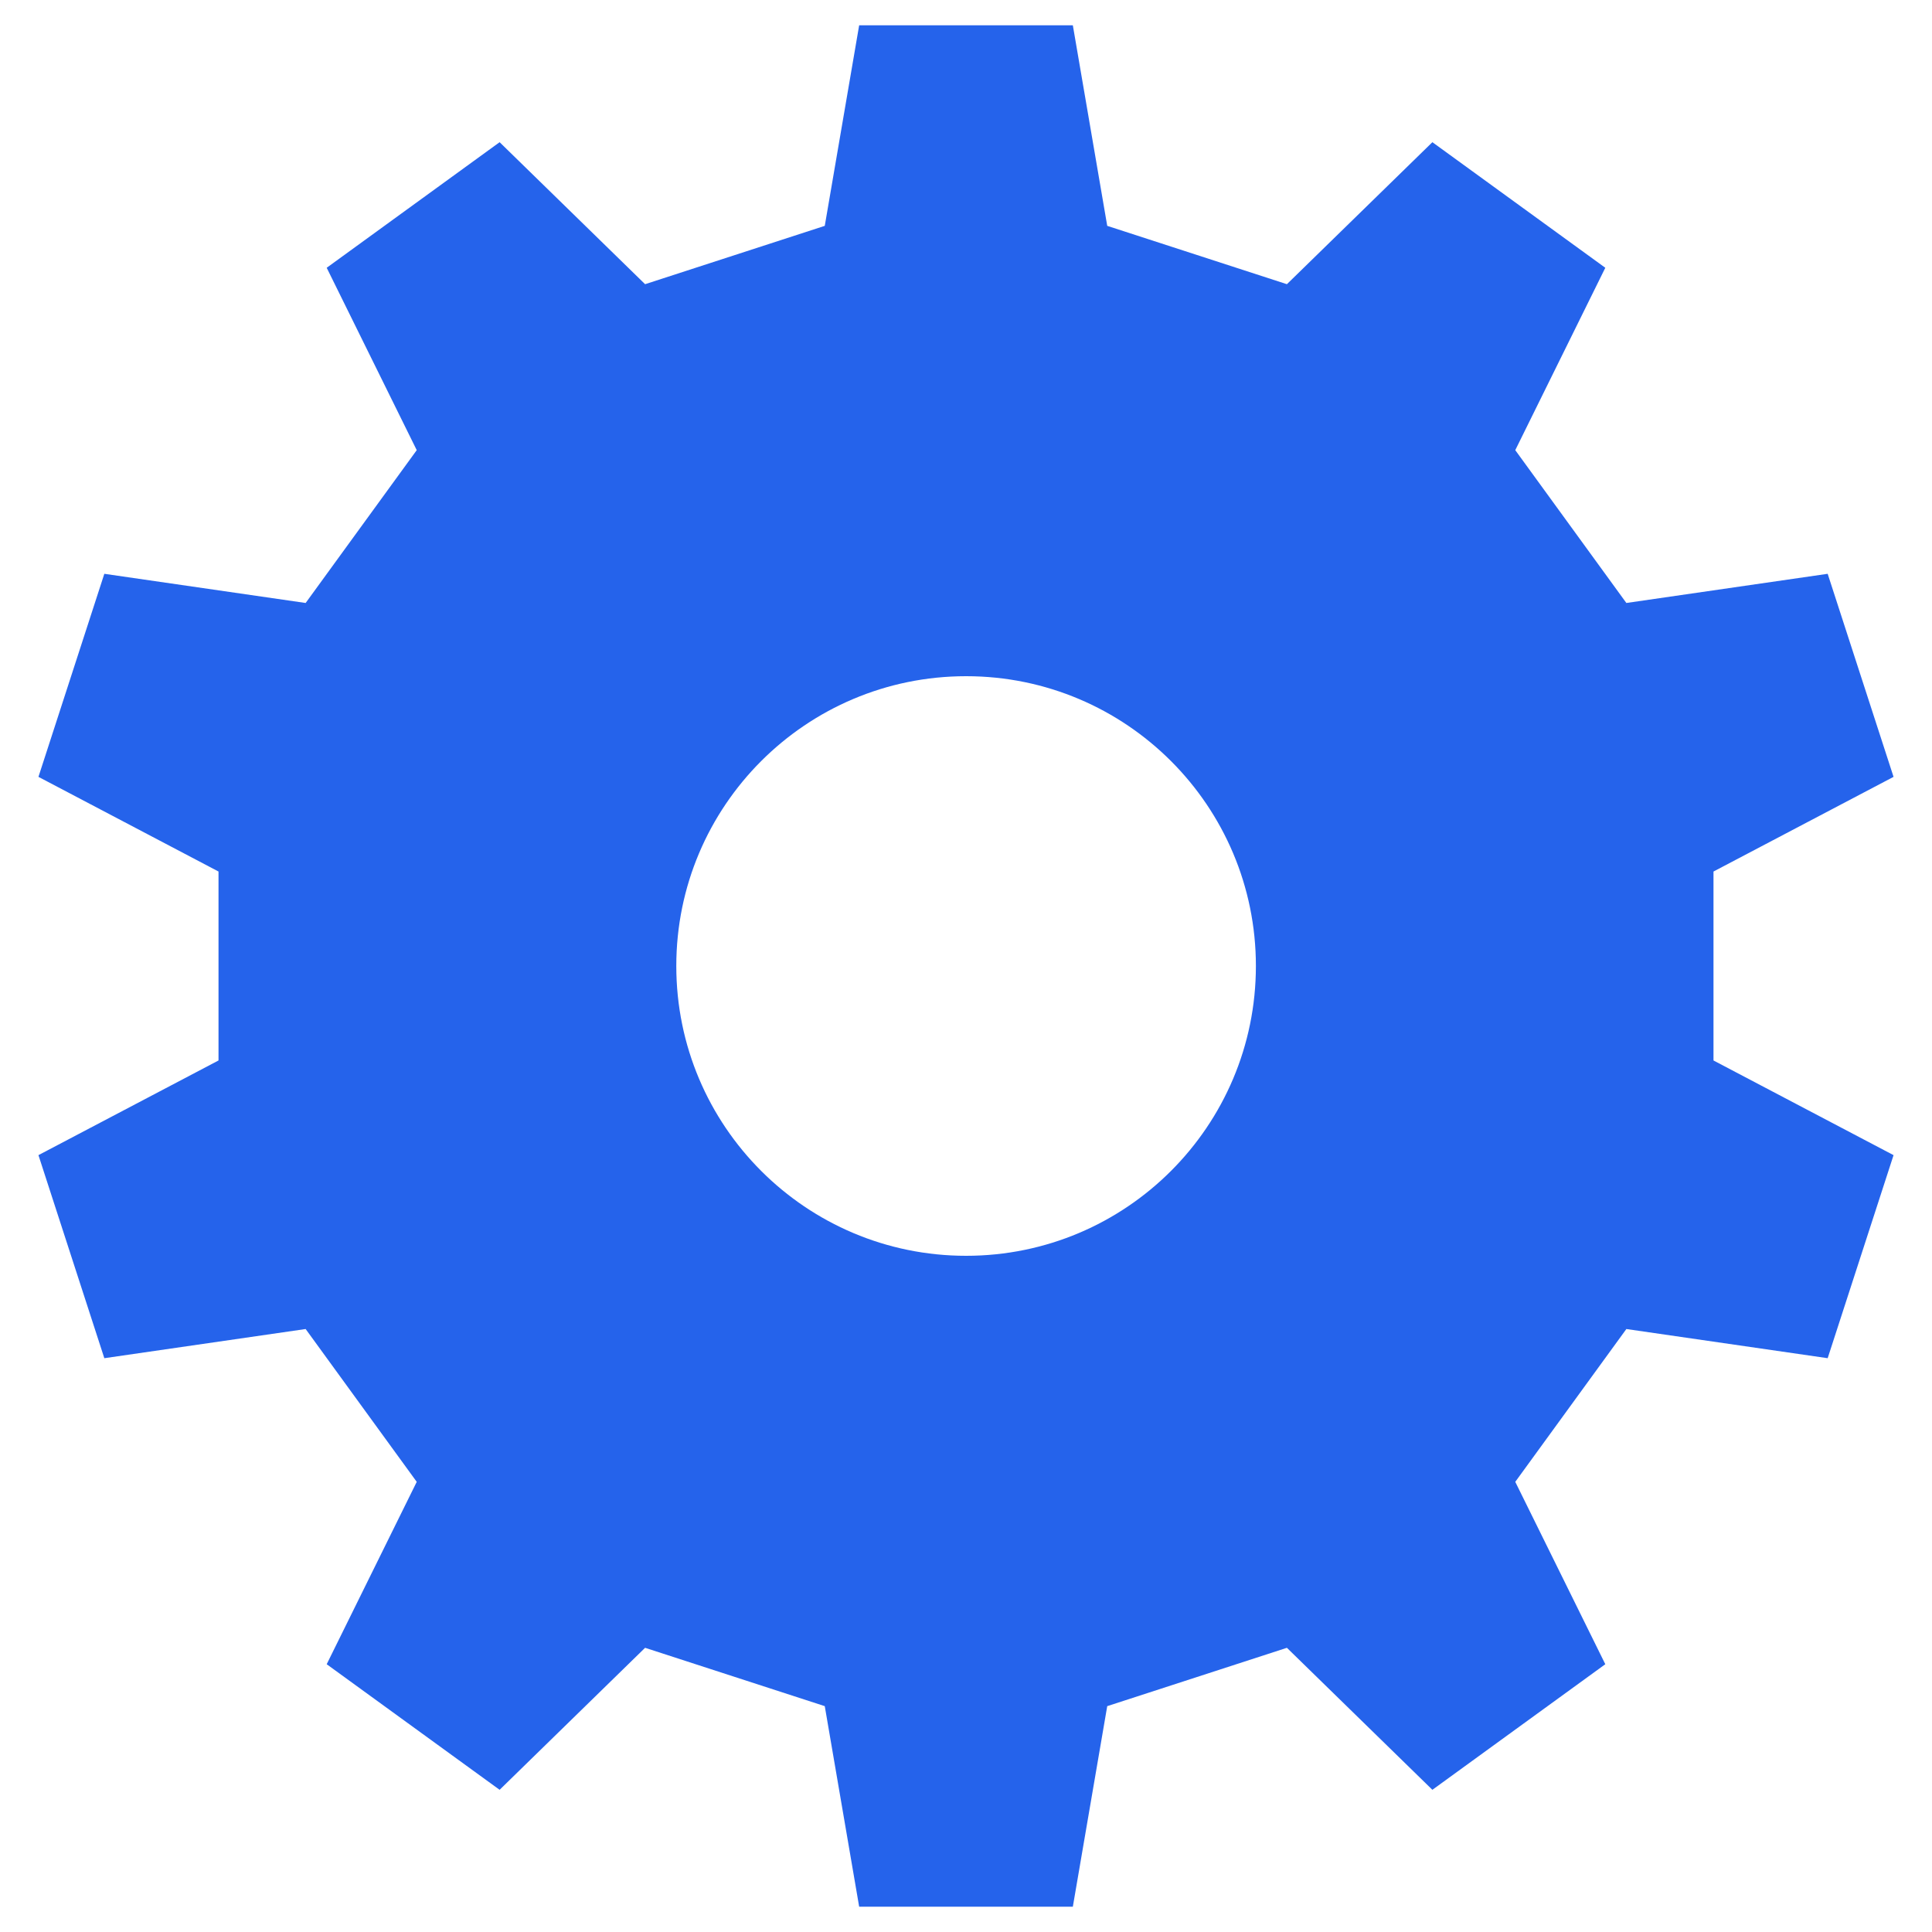
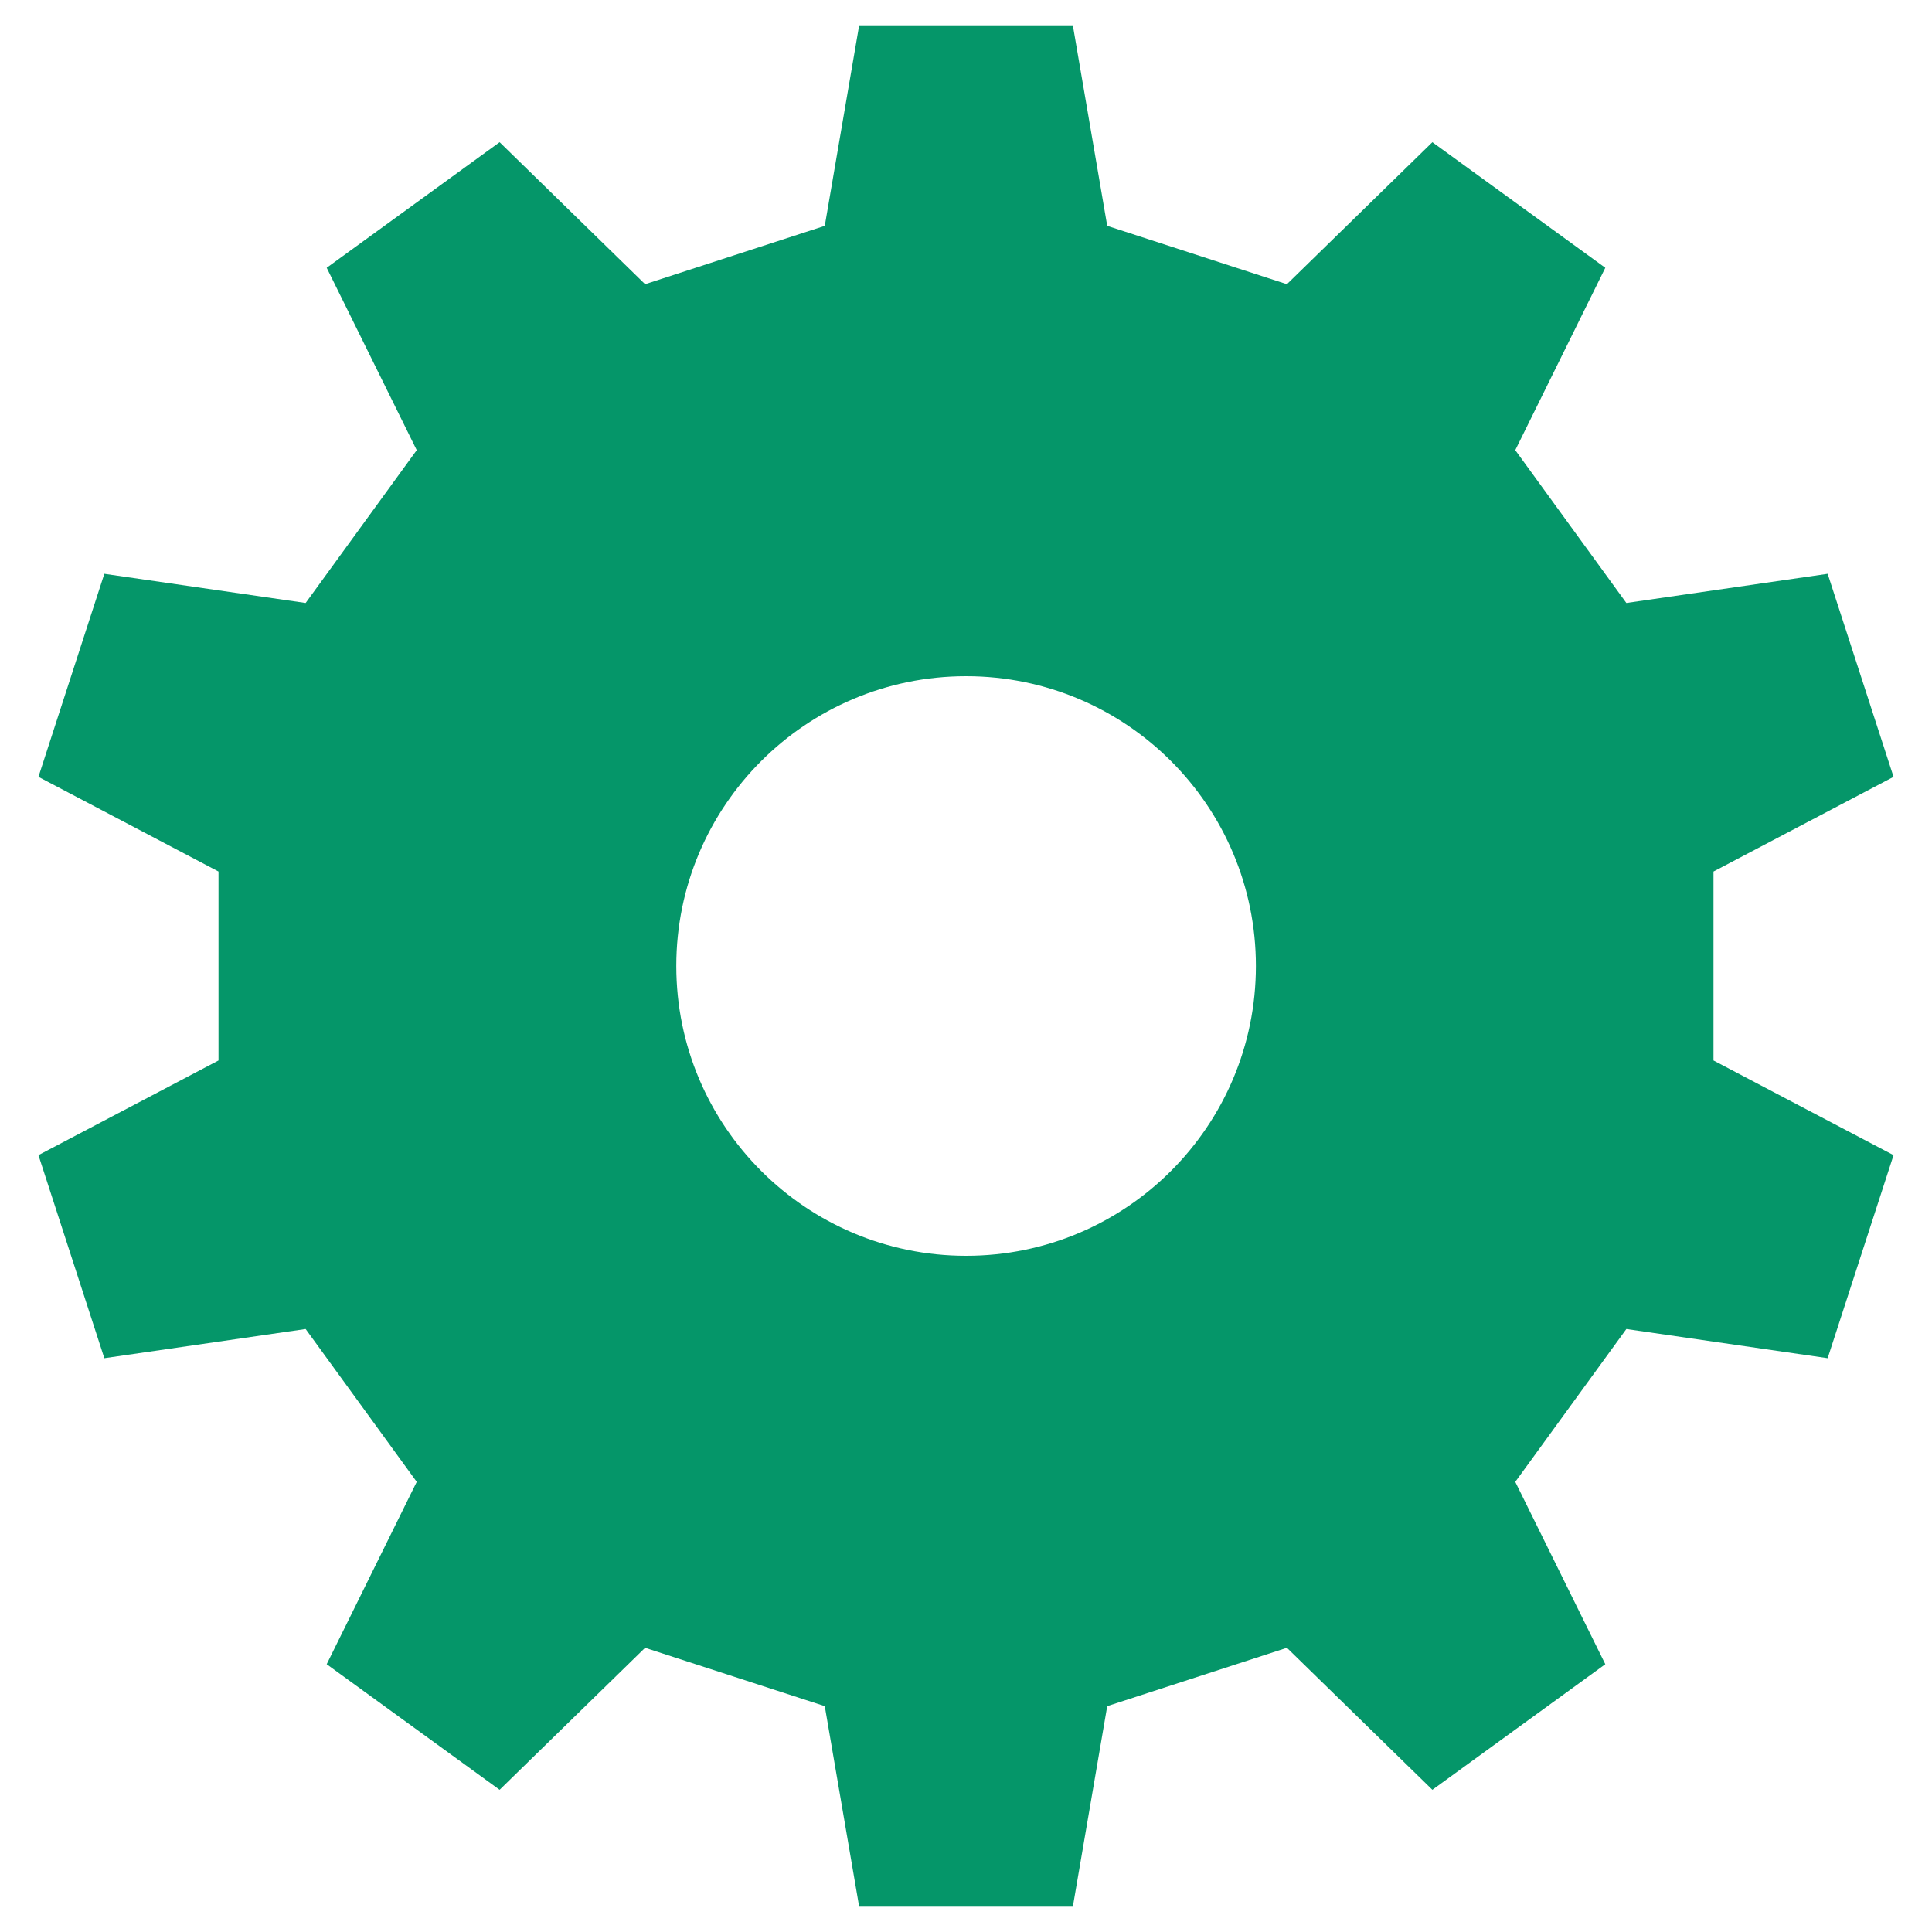
<svg xmlns="http://www.w3.org/2000/svg" viewBox="0 0 100 100">
-   <path fill="#2563EB" fill-rule="evenodd" d="M 42.69 11.69 L 44.47 1.31 L 55.53 1.31 L 57.31 11.69 L 66.61 14.71 L 74.14 7.36 L 83.09 13.86 L 78.43 23.30 L 84.18 31.21 L 94.60 29.70 L 98.01 40.21 L 88.69 45.11 L 88.69 54.89 L 98.01 59.79 L 94.60 70.30 L 84.18 68.79 L 78.43 76.70 L 83.09 86.14 L 74.14 92.64 L 66.61 85.29 L 57.31 88.31 L 55.53 98.69 L 44.47 98.69 L 42.69 88.31 L 33.39 85.29 L 25.86 92.64 L 16.91 86.14 L 21.57 76.70 L 15.82 68.79 L 5.40 70.30 L 1.99 59.79 L 11.31 54.89 L 11.31 45.11 L 1.99 40.21 L 5.40 29.70 L 15.82 31.21 L 21.57 23.30 L 16.91 13.86 L 25.86 7.36 L 33.39 14.71 Z M 50 35 a 15 15 0 1 0 0.01 0 Z" />
+   <path fill="#059669" fill-rule="evenodd" d="M 42.69 11.69 L 44.47 1.31 L 55.53 1.31 L 57.31 11.69 L 66.61 14.71 L 74.14 7.36 L 83.09 13.86 L 78.43 23.30 L 84.18 31.21 L 94.60 29.70 L 98.01 40.21 L 88.69 45.11 L 88.69 54.89 L 98.01 59.79 L 94.60 70.30 L 84.18 68.79 L 78.43 76.70 L 83.09 86.14 L 74.14 92.64 L 66.61 85.29 L 57.31 88.31 L 55.53 98.69 L 44.47 98.69 L 42.69 88.31 L 33.39 85.29 L 25.86 92.64 L 16.91 86.14 L 21.57 76.70 L 15.82 68.79 L 5.40 70.30 L 1.99 59.79 L 11.31 54.89 L 11.31 45.11 L 1.99 40.21 L 5.40 29.70 L 15.82 31.21 L 21.57 23.30 L 16.91 13.86 L 25.86 7.36 L 33.39 14.71 Z M 50 35 a 15 15 0 1 0 0.01 0 Z" />
</svg>
